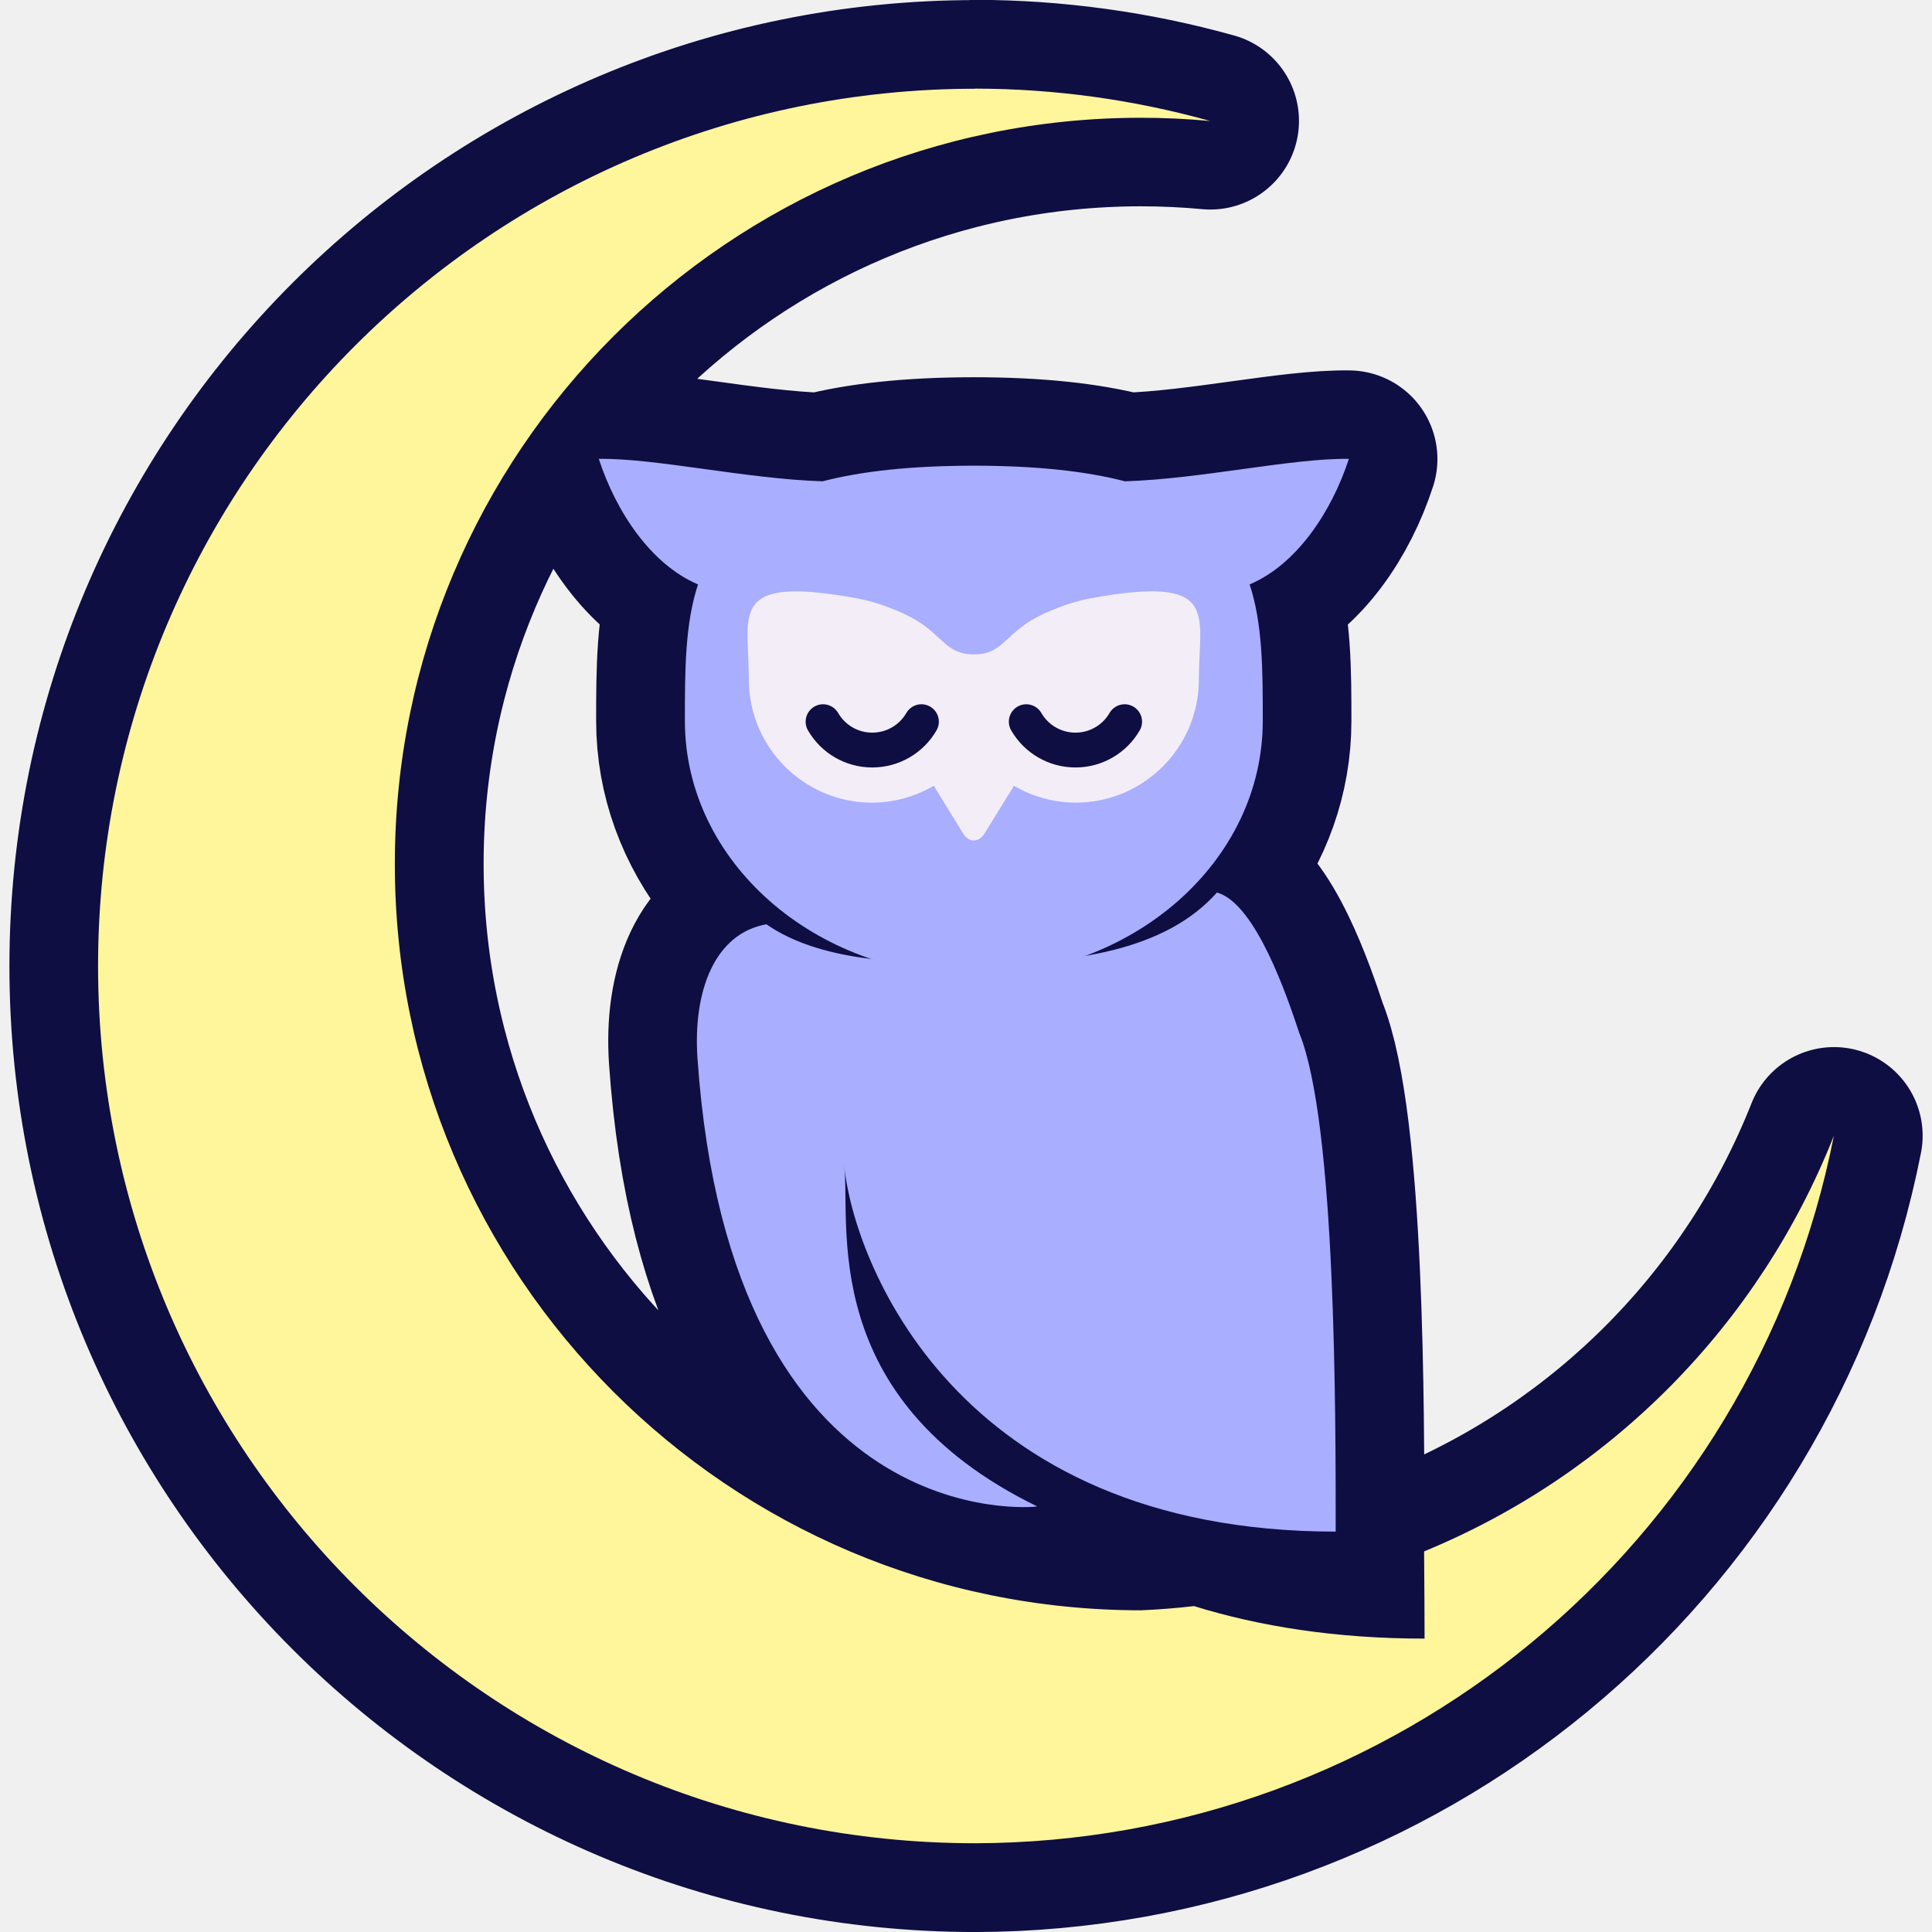
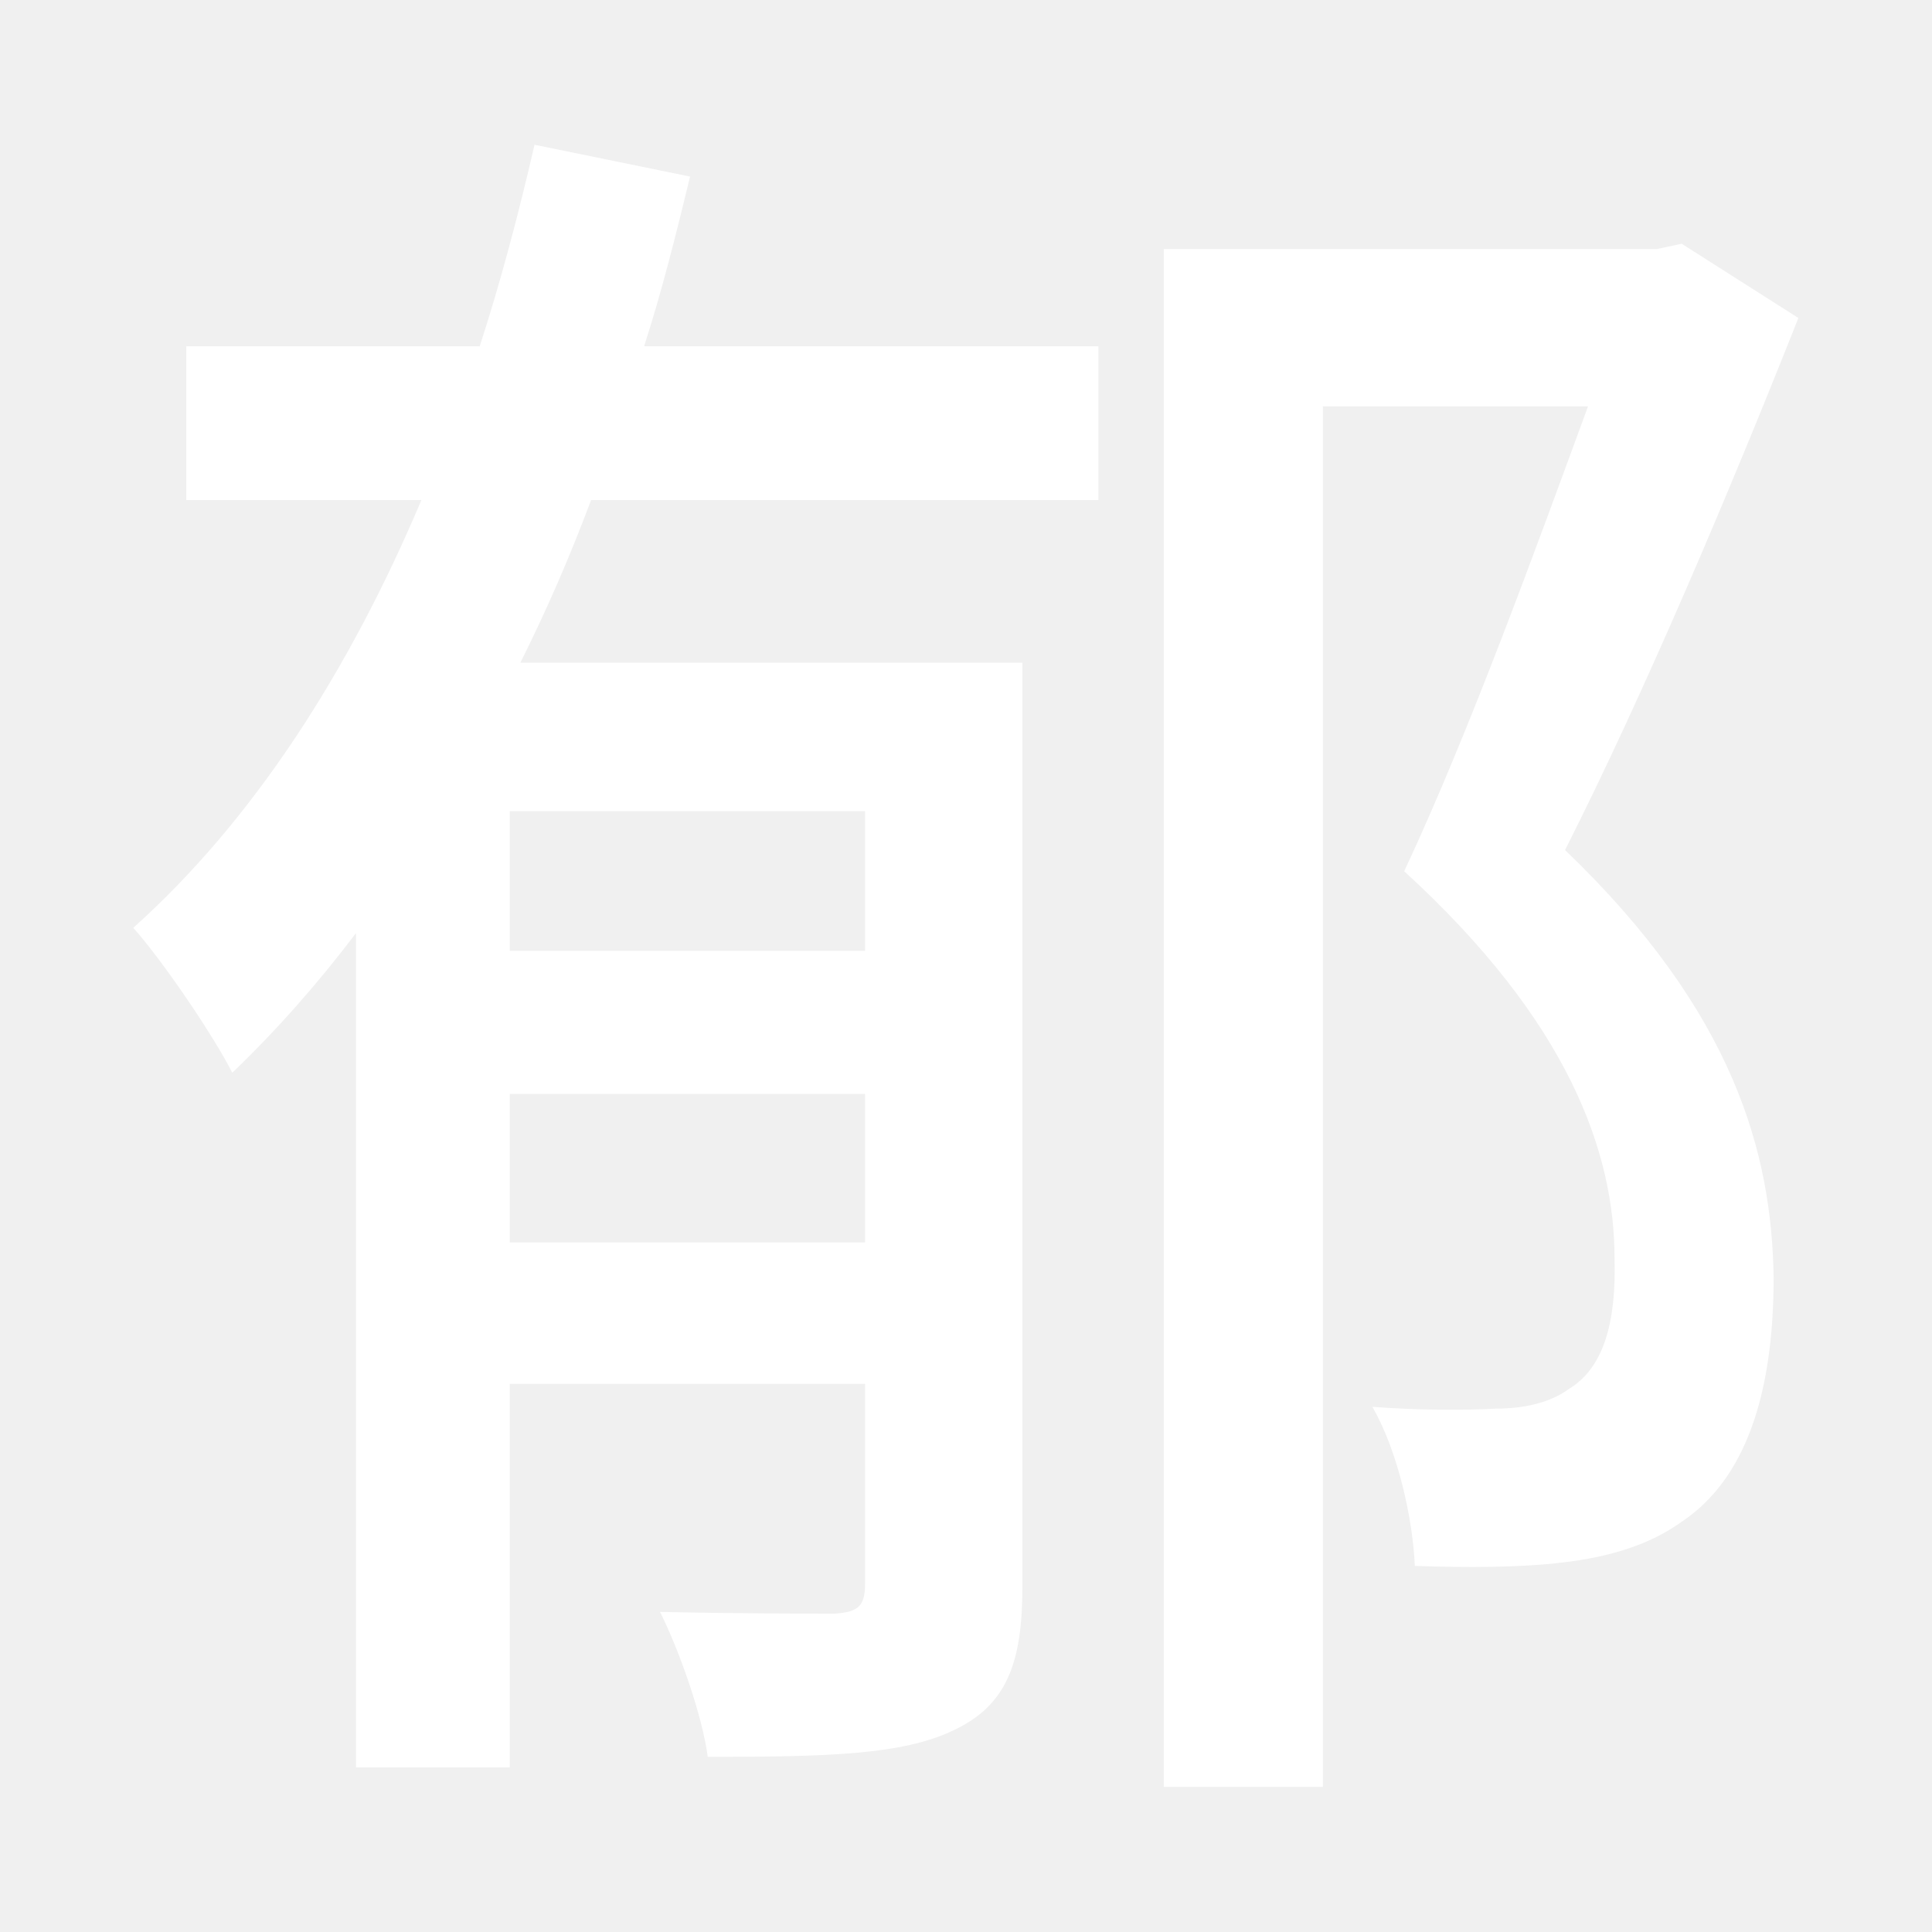
- <svg xmlns="http://www.w3.org/2000/svg" width="256" height="256" viewBox="0 0 67.733 67.733" version="1.1" id="svg1">
-   <defs id="defs1" />
-   <g id="g60" style="fill:#ffffff;fill-opacity:1;stroke:#0e0e43;stroke-width:6.218;stroke-dasharray:none;stroke-opacity:1" transform="matrix(1.000061,0,0,1.000061,-5.373674,-63.88093)">
-     <g id="g1" transform="matrix(0.3457623,0,0,0.3457623,1.809613,40.07395)" style="fill:#ffffff;fill-opacity:1;stroke:#0e0e43;stroke-width:17.982;stroke-dasharray:none;stroke-opacity:1">
-       <g id="g2" style="fill:#ffffff;fill-opacity:1;stroke:#0e0e43;stroke-width:1.478;stroke-dasharray:none;stroke-opacity:1" transform="matrix(12.1625,0,0,12.1625,-32.46221,-452.9689)">
-         <path id="path1" style="fill:#ffffff;fill-opacity:1;stroke:#0e0e43;stroke-width:1.478;stroke-linecap:round;stroke-linejoin:round;stroke-miterlimit:9.1;stroke-dasharray:none;stroke-opacity:1;paint-order:fill markers stroke" d="m 11.647,43.643 c -4.038,8.9e-4 -7.312,3.274 -7.313,7.313 -1.947e-4,4.039 3.274,7.314 7.313,7.314 3.487,-0.008 6.483,-2.477 7.158,-5.899 -0.621,1.571 -1.854,2.822 -3.416,3.465 0.002,0.277 0.004,0.532 0.004,0.726 -0.739,0 -1.376,-0.102 -1.922,-0.271 -0.147,0.017 -0.294,0.029 -0.441,0.035 -3.436,2.08e-4 -6.221,-2.785 -6.221,-6.221 -2.081e-4,-3.436 2.785,-6.221 6.221,-6.221 0.192,2.18e-4 0.385,0.009 0.576,0.027 -0.638,-0.178 -1.297,-0.269 -1.959,-0.27 z m -3.139,3.086 c 0.145,0.444 0.436,0.881 0.827,1.047 -0.109,0.329 -0.11,0.719 -0.11,1.137 0,0.905 0.643,1.676 1.548,1.983 -0.33,-0.042 -0.632,-0.123 -0.868,-0.287 -0.432,0.077 -0.613,0.557 -0.574,1.118 0.277,4 2.81,3.741 2.832,3.735 -1.853,-0.904 -1.549,-2.378 -1.61,-2.847 0.076,0.795 0.926,3.057 4.098,3.057 0,-0.953 0.005,-3.403 -0.304,-4.158 -0.097,-0.294 -0.363,-1.081 -0.686,-1.169 -0.262,0.294 -0.644,0.45 -1.095,0.527 0.868,-0.322 1.477,-1.077 1.477,-1.958 0,-0.418 -5.29e-4,-0.808 -0.11,-1.137 0.391,-0.166 0.683,-0.603 0.827,-1.047 -0.473,-0.007 -1.225,0.167 -1.867,0.187 -0.321,-0.084 -0.734,-0.13 -1.26,-0.13 -0.526,5.76e-4 -0.939,0.047 -1.26,0.13 -0.642,-0.02 -1.394,-0.194 -1.867,-0.187 z" />
-       </g>
-     </g>
-   </g>
-   <g id="g55" style="fill:#fff59b;fill-opacity:1" transform="matrix(4.20559,0,0,4.20559,-14.7889,-180.4336)">
-     <path id="path55" style="fill:#fff59b;fill-opacity:1;stroke:none;stroke-width:1;stroke-linecap:round;stroke-linejoin:round;stroke-miterlimit:9.1;stroke-dasharray:none;paint-order:fill markers stroke" d="m 11.646,43.643 a 7.314,7.314 0 0 0 -7.312,7.312 7.314,7.314 0 0 0 7.312,7.314 7.314,7.314 0 0 0 7.158,-5.898 6.22,6.22 0 0 1 -3.416,3.465 c 0.002,0.277 0.004,0.533 0.004,0.727 -0.739,0 -1.376,-0.102 -1.922,-0.271 a 6.22,6.22 0 0 1 -0.441,0.035 6.22,6.22 0 0 1 -6.221,-6.221 6.22,6.22 0 0 1 6.221,-6.221 6.22,6.22 0 0 1 0.576,0.027 7.314,7.314 0 0 0 -1.959,-0.27 z" />
-   </g>
-   <path id="path56" style="fill:#a9aefe;fill-opacity:1;stroke:none;stroke-width:1.346;stroke-miterlimit:9.1;paint-order:fill markers stroke" d="m 42.664,31.291 c -1.803,2.023 -4.95,2.493 -8.525,2.503 -2.718,-0.008 -5.45,-0.128 -7.27,-1.39 -1.817,0.324 -2.579,2.344 -2.416,4.703 1.165,16.823 11.817,15.735 11.912,15.707 -7.793,-3.802 -6.516,-10 -6.773,-11.975 0.321,3.342 3.896,12.857 17.235,12.857 0,-4.01 0.02,-14.311 -1.279,-17.487 -0.409,-1.237 -1.525,-4.547 -2.885,-4.918 z" />
-   <rect style="fill:#f3edf7;fill-opacity:1;stroke-width:6.298;stroke-linecap:square;stroke-linejoin:round;stroke-miterlimit:6.4" id="rect3" width="16.254" height="10.521" x="25.888" y="19.682" />
-   <path id="path57" style="fill:#a9aefe;fill-opacity:1;stroke:none;stroke-width:3.766;stroke-miterlimit:9.1;paint-order:fill markers stroke" d="m 20.992,16.087 c 0.609,1.866 1.835,3.704 3.48,4.402 -0.459,1.383 -0.461,3.025 -0.461,4.783 0,4.928 4.534,8.919 10.13,8.939 5.597,-0.019 10.13,-4.011 10.13,-8.939 0,-1.758 -0.002,-3.4 -0.461,-4.783 1.645,-0.697 2.871,-2.536 3.48,-4.402 -1.988,-0.03 -5.151,0.701 -7.85,0.787 -1.352,-0.352 -3.086,-0.546 -5.3,-0.548 -2.213,0.002 -3.948,0.196 -5.3,0.548 -2.699,-0.086 -5.862,-0.817 -7.85,-0.787 z m 6.777,4.648 c 0.555,-0.014 1.3,0.062 2.304,0.246 0.672,0.123 1.524,0.452 2.034,0.755 0.951,0.563 1.074,1.208 2.034,1.208 0.96,0 1.083,-0.644 2.034,-1.208 0.51,-0.302 1.362,-0.632 2.034,-0.755 4.591,-0.842 3.822,0.524 3.822,2.837 0,2.387 -1.935,4.322 -4.322,4.322 -0.763,-0.004 -1.511,-0.209 -2.169,-0.596 -0.015,0.034 -0.029,0.065 -0.048,0.095 l -0.969,1.573 c -0.105,0.171 -0.244,0.257 -0.381,0.254 -0.138,0.003 -0.276,-0.083 -0.381,-0.254 l -0.969,-1.573 c -0.019,-0.03 -0.032,-0.062 -0.048,-0.095 -0.658,0.387 -1.406,0.592 -2.169,0.596 -2.387,0 -4.322,-1.935 -4.322,-4.322 0,-1.807 -0.466,-3.033 1.518,-3.083 z" />
-   <path id="path58" style="fill:none;stroke:#0e0e43;stroke-width:1.221;stroke-linecap:round;stroke-miterlimit:9.1;stroke-dasharray:none;stroke-opacity:1;paint-order:fill markers stroke" d="M 32.304,25.301 A 1.991,1.991 0 0 1 30.58,26.296 1.991,1.991 0 0 1 28.855,25.301" />
-   <path id="path59" style="fill:none;stroke:#0e0e43;stroke-width:1.221;stroke-linecap:round;stroke-miterlimit:9.1;stroke-dasharray:none;stroke-opacity:1;paint-order:fill markers stroke" d="M 39.428,25.301 A 1.991,1.991 0 0 1 37.704,26.296 1.991,1.991 0 0 1 35.979,25.301" />
+ <svg xmlns="http://www.w3.org/2000/svg" width="256" height="256" viewBox="0 0 1093 1093">
+   <path fill="#ffffff" transform="translate(58.4 926.9) scale(1 -1)" d="M431 308V224H230V308ZM431 389H230V468H431ZM244 845C235 806 225 768 213 731H47V644H180C139 547 85 463 17 402C34 383 63 340 73 320C98 344 121 370 143 399V-73H230V144H431V31C431 18 427 15 414 14C402 14 359 14 315 15C326 -7 339 -44 342 -67C409 -67 452 -66 481 -52C511 -38 520 -14 520 29V552H236C251 582 264 612 276 644H563V731H306C316 762 324 794 332 827ZM600 786V-84H690V697H840C811 618 773 513 736 434C829 349 855 275 855 215C856 179 849 153 829 141C818 133 803 130 788 130C770 129 745 129 718 131C733 105 741 66 742 41C771 40 802 40 826 43C852 46 875 53 893 66C929 90 945 138 945 204C944 274 923 354 827 446C872 535 921 651 959 747L893 789L879 786Z" />
</svg>
